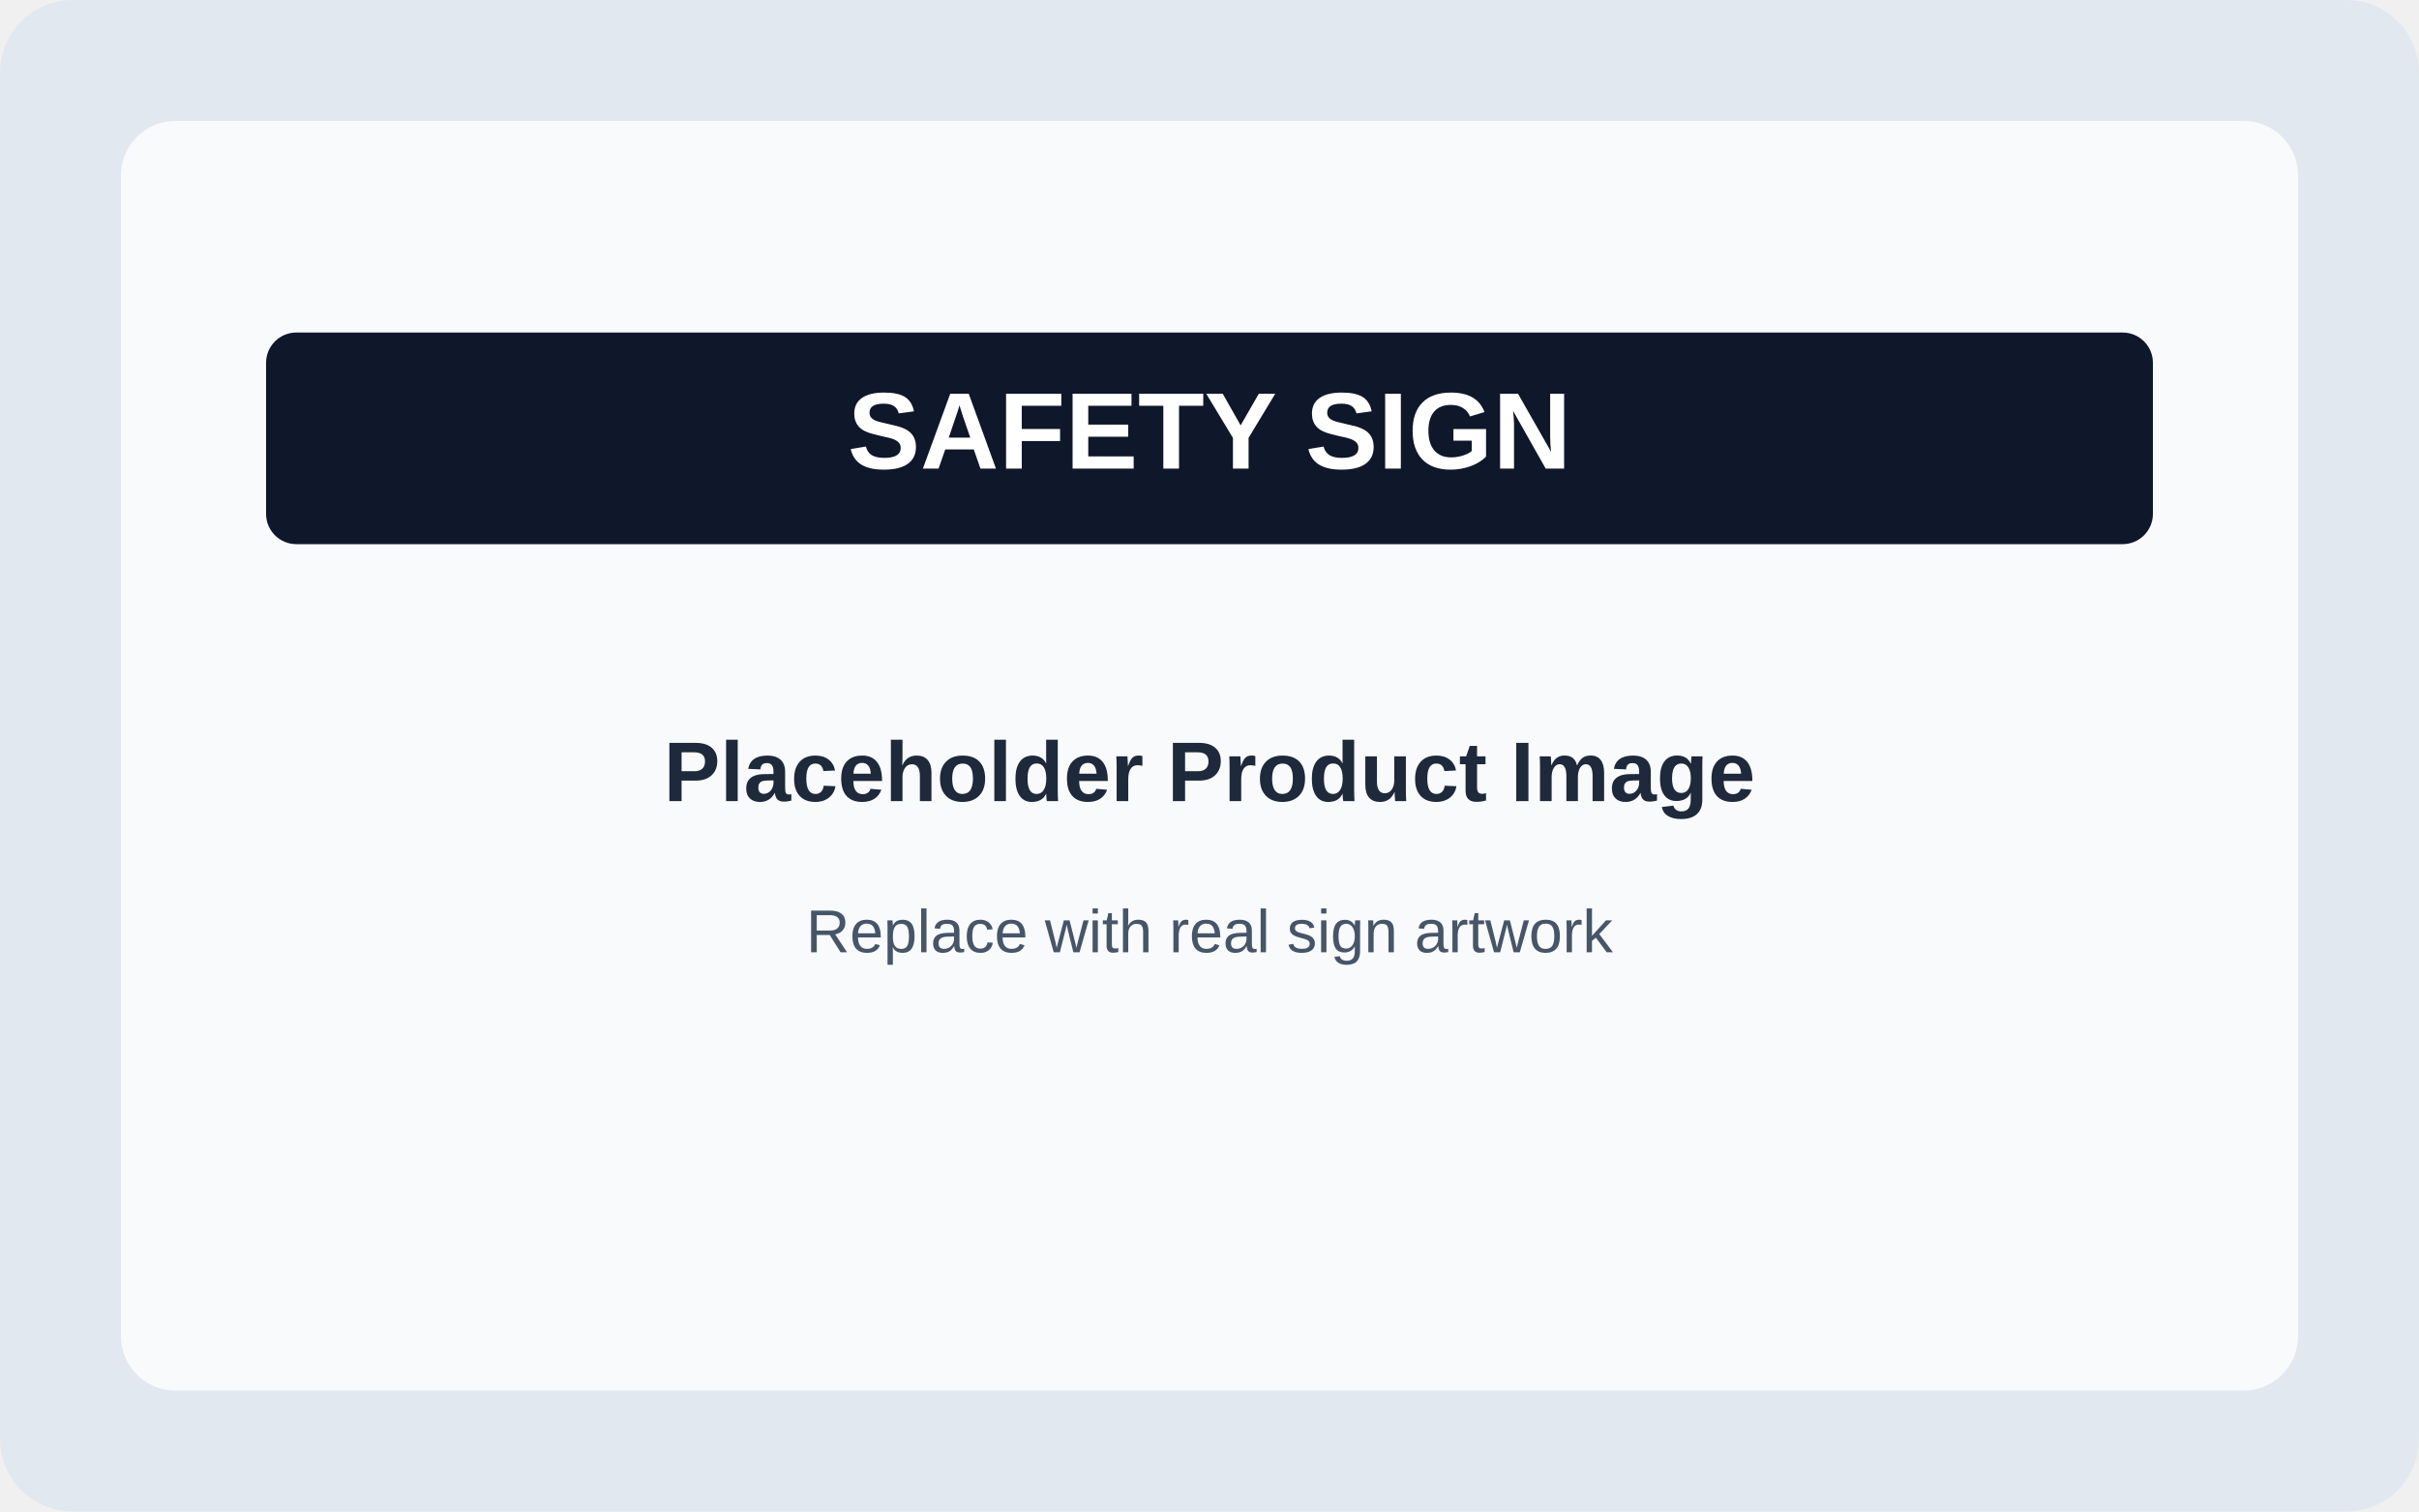
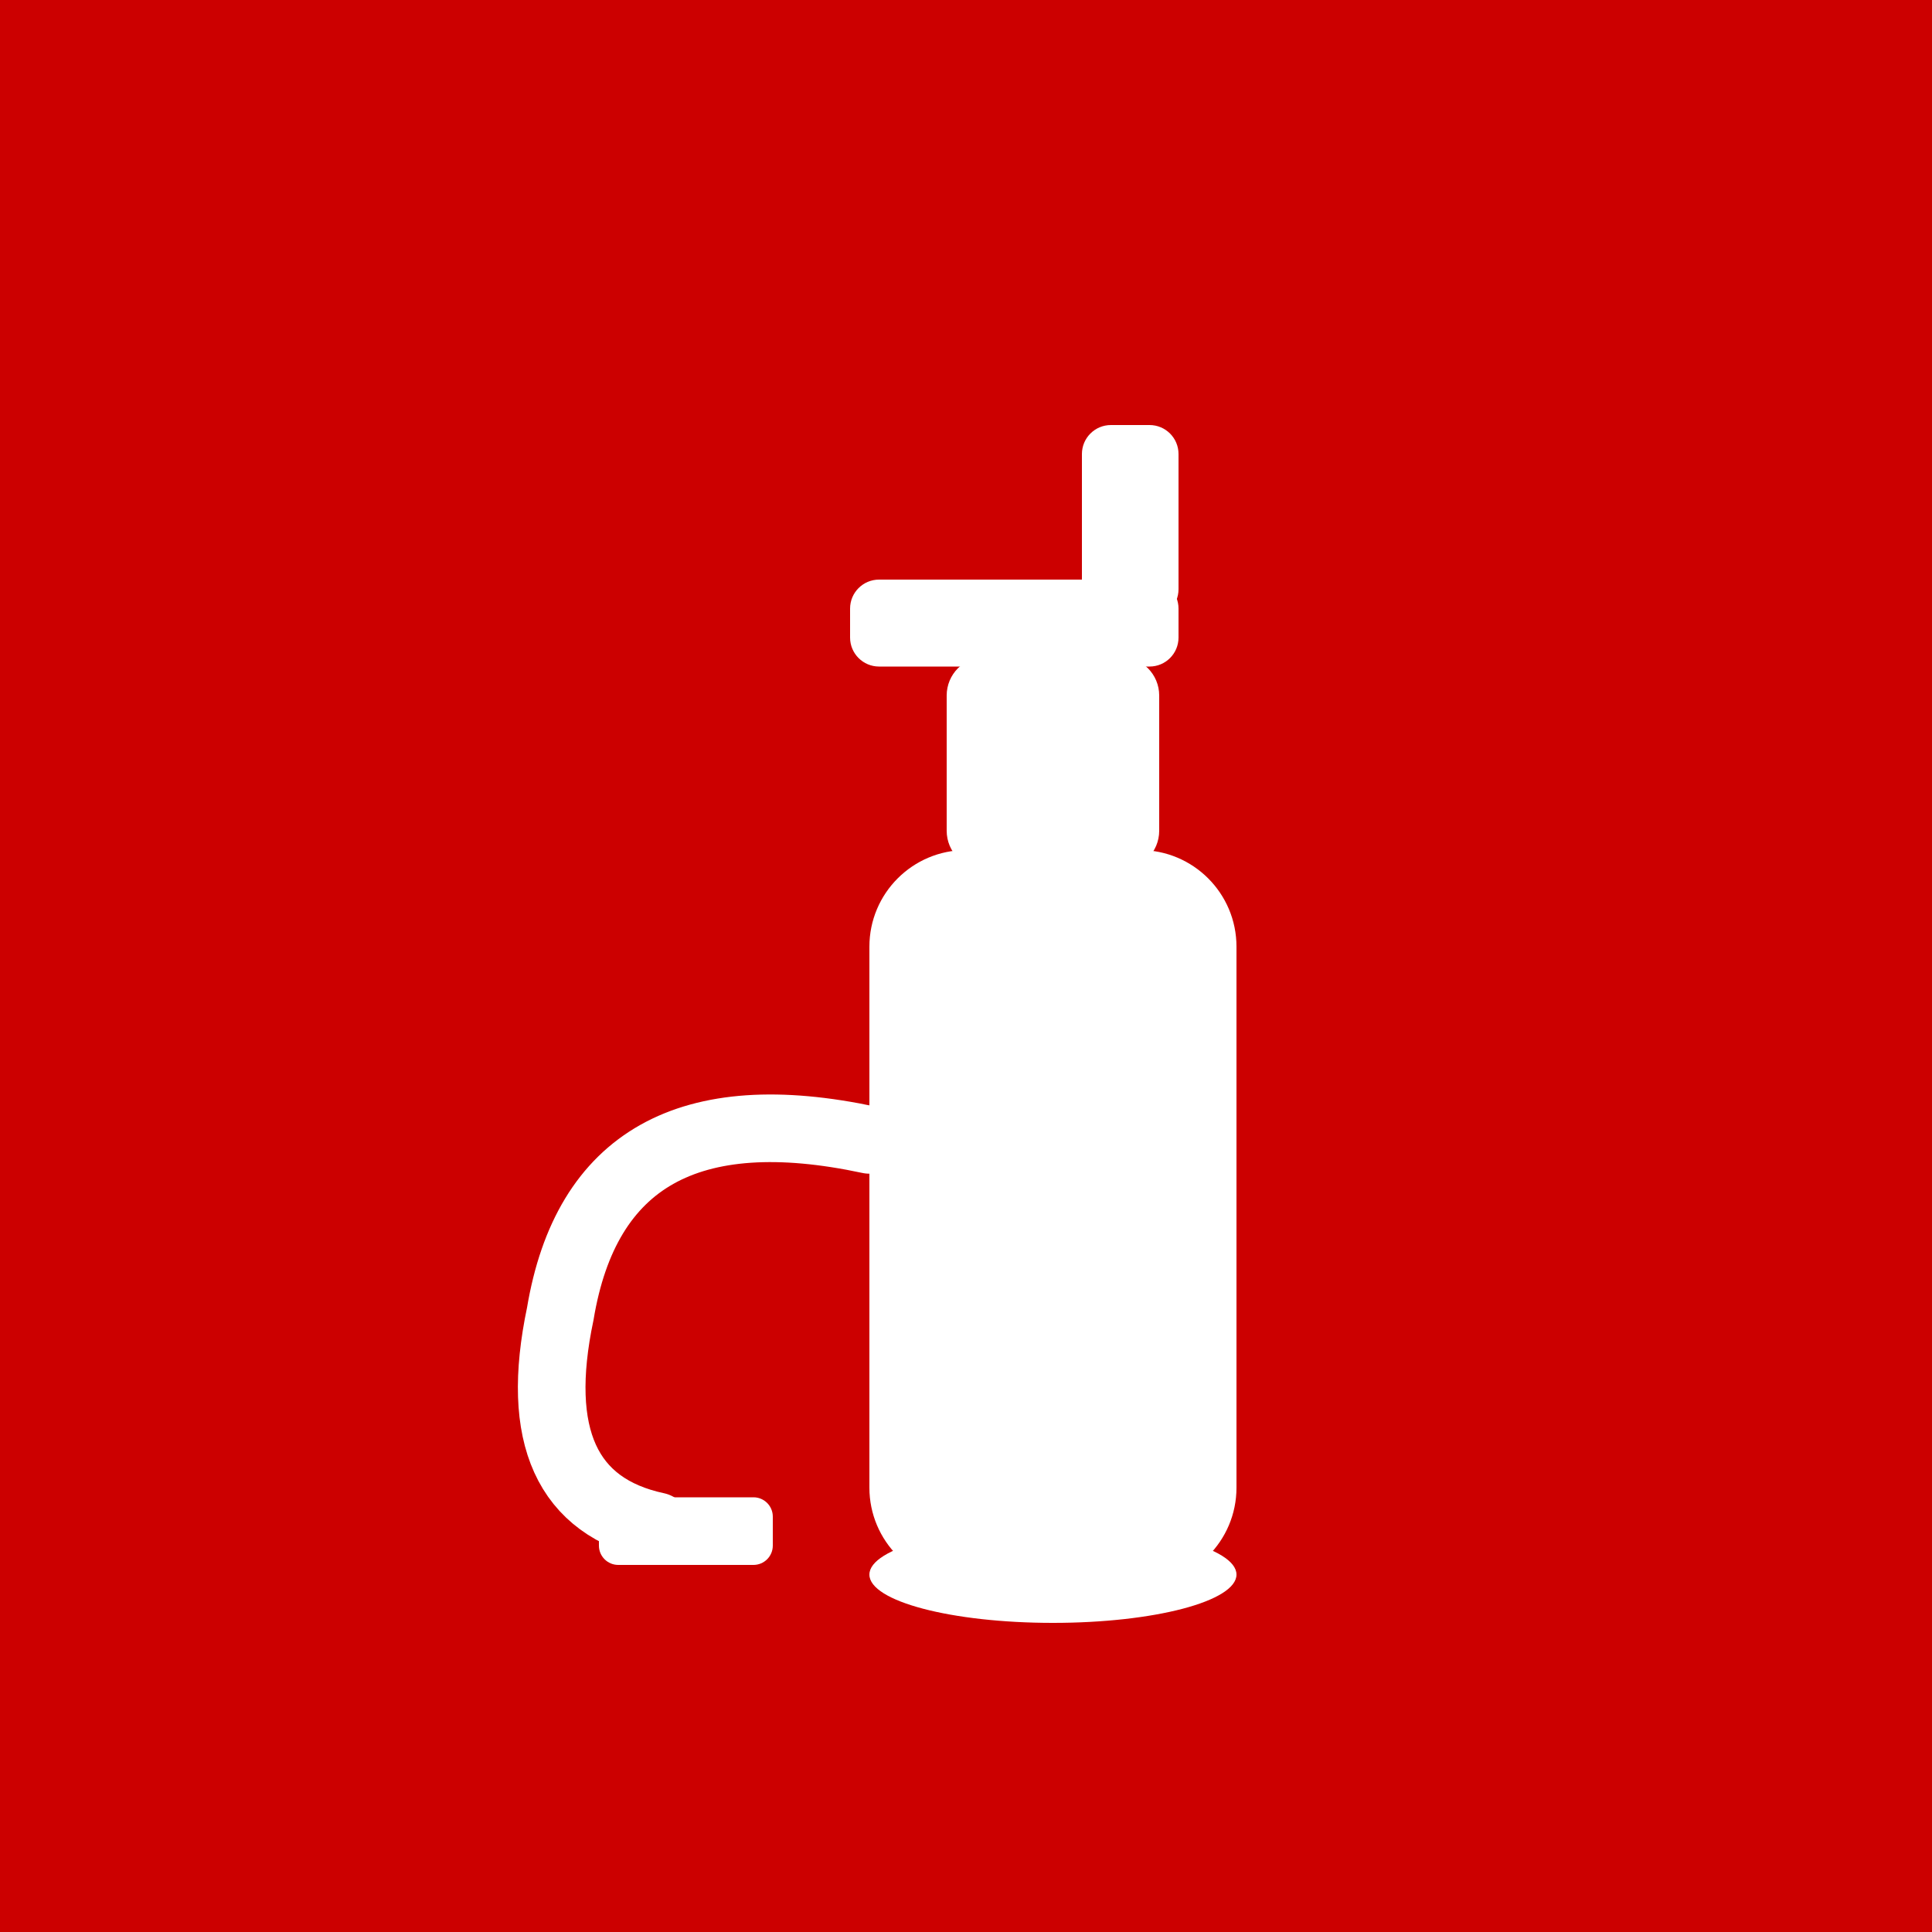
- <svg xmlns="http://www.w3.org/2000/svg" width="800" height="500" viewBox="0 0 800 500" fill="none">
-   <rect width="800" height="500" rx="24" fill="#E2E8F0" />
-   <rect x="40" y="40" width="720" height="420" rx="18" fill="#F8FAFC" />
-   <rect x="88" y="110" width="624" height="70" rx="10" fill="#0F172A" />
-   <text x="400" y="155" text-anchor="middle" font-family="Arial, sans-serif" font-size="36" font-weight="700" fill="#FFFFFF">SAFETY SIGN</text>
-   <text x="400" y="265" text-anchor="middle" font-family="Arial, sans-serif" font-size="28" font-weight="600" fill="#1E293B">Placeholder Product Image</text>
-   <text x="400" y="315" text-anchor="middle" font-family="Arial, sans-serif" font-size="20" fill="#475569">Replace with real sign artwork</text>
+ <svg xmlns="http://www.w3.org/2000/svg" viewBox="0 0 200 200">
+   <rect width="200" height="200" fill="#CC0000" />
+   <rect x="90" y="88" width="38" height="76" rx="10" fill="white" />
+   <rect x="98" y="68" width="22" height="22" rx="4" fill="white" />
+   <rect x="88" y="60" width="34" height="9" rx="3" fill="white" />
+   <rect x="112" y="44" width="10" height="20" rx="3" fill="white" />
+   <path d="M90,118 Q62,112 58,136 Q54,155 68,158" fill="none" stroke="white" stroke-width="7" stroke-linecap="round" />
+   <rect x="62" y="155" width="18" height="7" rx="2" fill="white" />
+   <ellipse cx="109" cy="163" rx="19" ry="5" fill="white" />
</svg>
